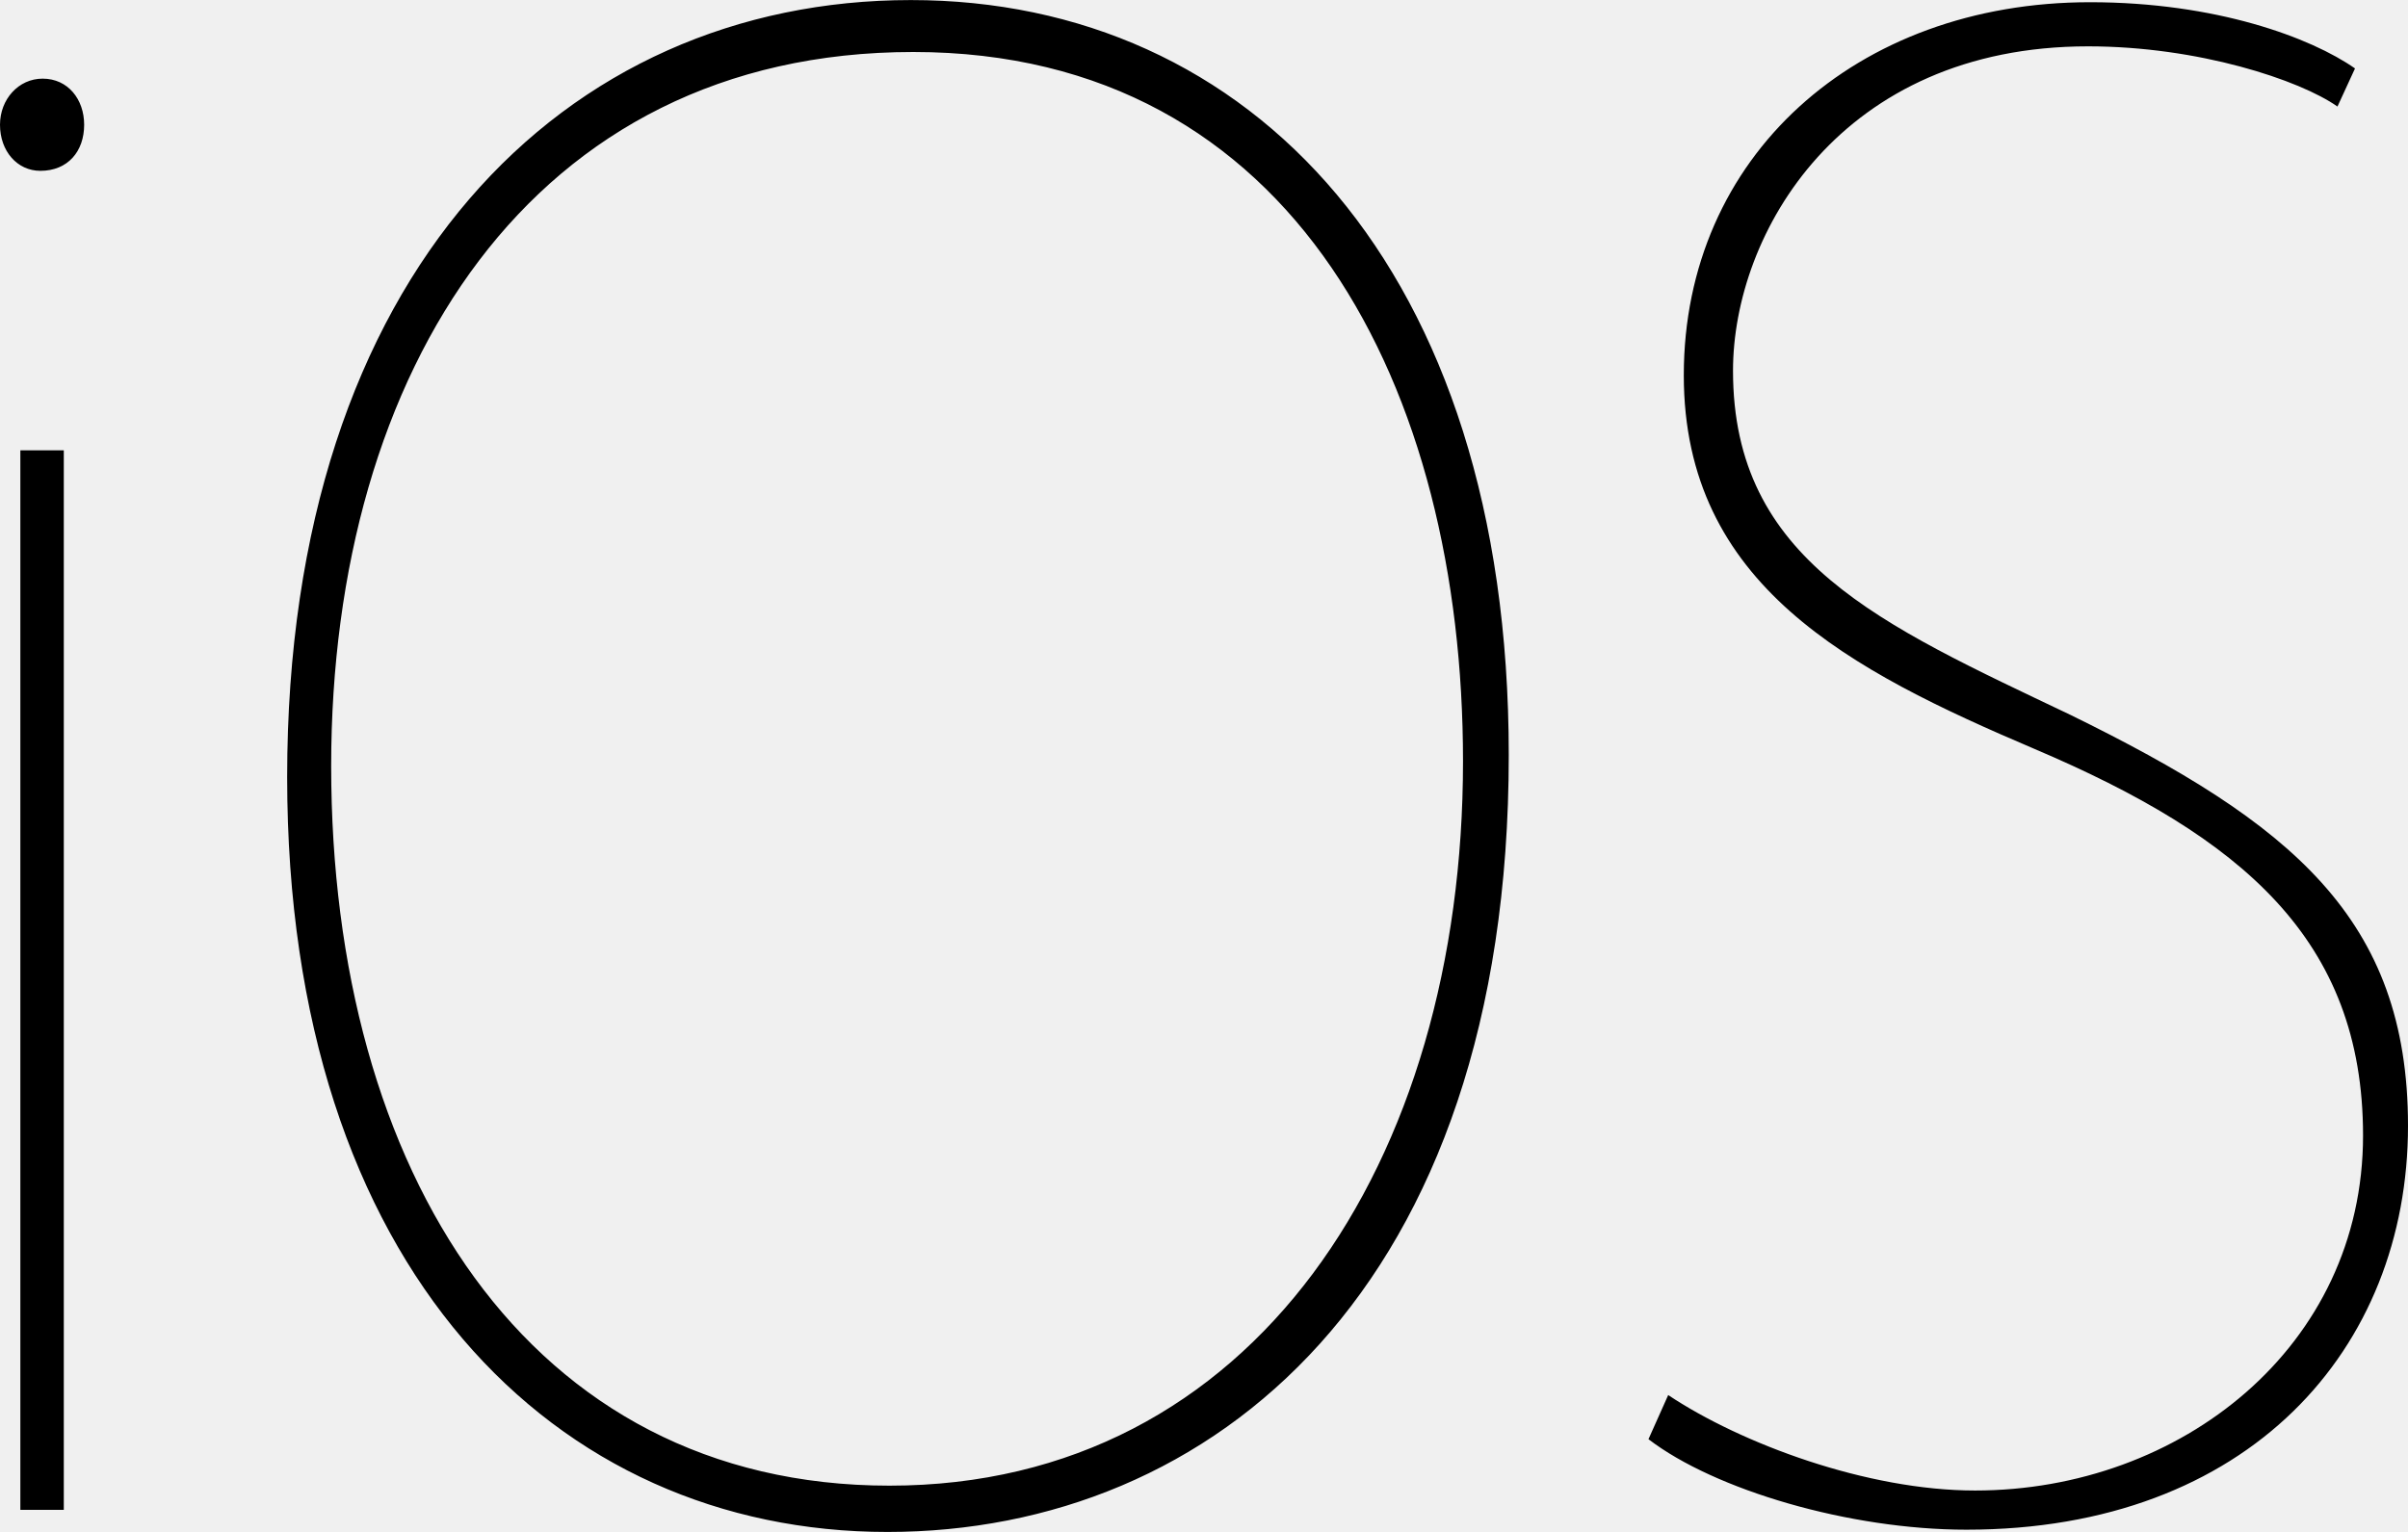
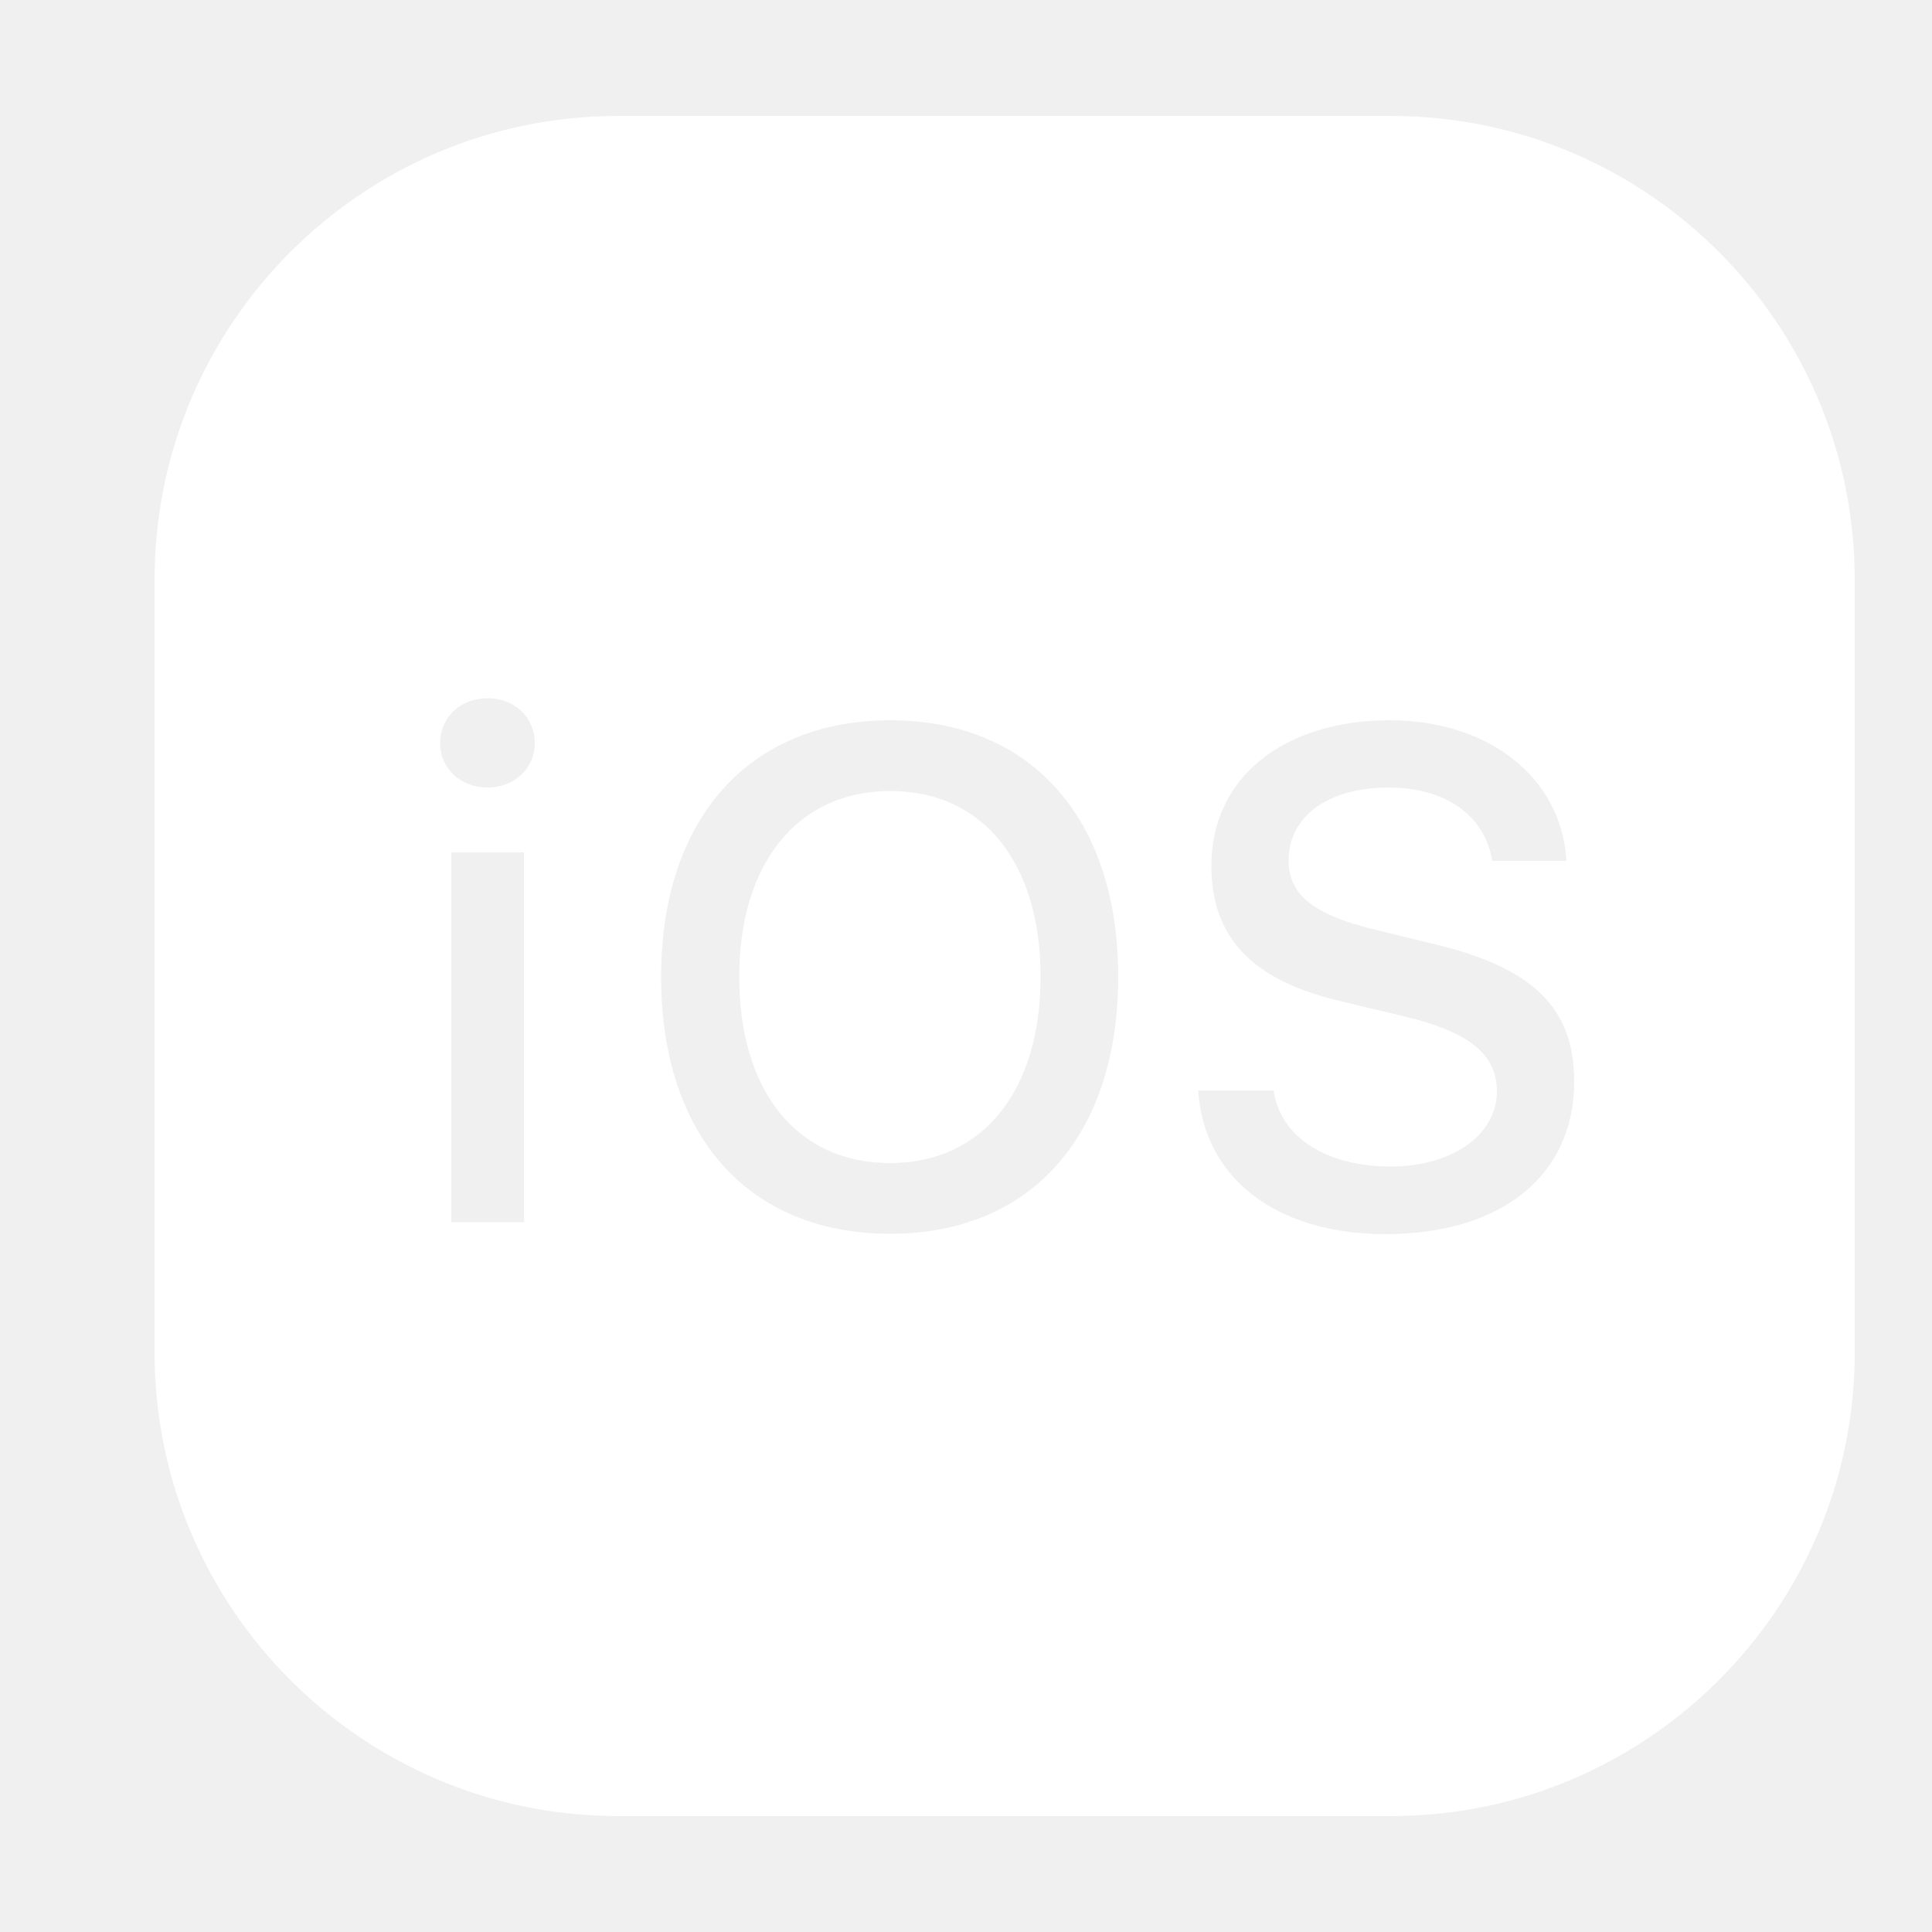
- <svg xmlns="http://www.w3.org/2000/svg" width="2500" height="1591" viewBox="0.276 0.525 124.326 79.116">
-   <path d="M4.621 6.965c0 1.368-.833 2.38-2.262 2.38-1.19 0-2.083-1.012-2.083-2.38 0-1.31.952-2.381 2.202-2.381 1.31 0 2.143 1.071 2.143 2.381zM1.327 78.5V23.78H3.57V78.5H1.327zM78.174 39.512c0 27.588-15.315 40.129-32.079 40.129-17.125 0-30.993-13.565-30.993-38.988C15.102 14.549 29.453.526 47.301.526 64.787.524 78.174 14.318 78.174 39.512zm-60.799.57C17.375 61 27.513 77.25 46.201 77.25c18.818 0 29.611-16.75 29.611-37.406 0-19.155-8.648-36.636-28.382-36.636S17.375 19.667 17.375 40.082zM86.406 72.571c3.763 2.508 10.258 4.93 15.844 4.93 10.602 0 20.031-7.417 20.031-18.334 0-10.131-6.281-15.417-16.945-19.958-9.544-4.064-18.125-8.475-18.125-19.305 0-11.285 8.891-19.267 20.975-19.267 6.498 0 11.4 1.824 13.68 3.42l-.906 1.968c-1.938-1.367-7.176-3.109-12.874-3.109-12.771 0-18.334 9.65-18.334 16.754 0 9.812 7.606 13.093 17.41 17.767 11.399 5.585 17.44 10.51 17.44 21.227 0 11.514-8.207 20.86-22.799 20.86-6.043 0-12.996-2.051-16.416-4.674l1.019-2.279z" />
+ <svg xmlns="http://www.w3.org/2000/svg" fill="#FFFFFF" viewBox="0 0 50 50" width="250px" height="250px">
+   <path d="M 16 3 C 9.38 3 4 8.38 4 15 L 4 35 C 4 41.62 9.38 47 16 47 L 36 47 C 42.62 47 48 41.62 48 35 L 48 15 C 48 8.38 42.62 3 36 3 L 16 3 z M 12.619 18.07 C 13.319 18.07 13.84 18.57 13.84 19.23 C 13.84 19.88 13.319 20.381 12.619 20.381 C 11.909 20.381 11.391 19.88 11.391 19.23 C 11.391 18.57 11.909 18.07 12.619 18.07 z M 23.039 18.641 C 26.689 18.641 28.939 21.189 28.939 25.279 C 28.939 29.359 26.709 31.93 23.039 31.93 C 19.349 31.93 17.109 29.369 17.109 25.279 C 17.109 21.179 19.399 18.641 23.039 18.641 z M 35.971 18.641 C 38.541 18.641 40.419 20.139 40.539 22.279 L 38.619 22.279 C 38.429 21.109 37.419 20.381 35.939 20.381 C 34.379 20.381 33.35 21.12 33.35 22.27 C 33.35 23.17 34.01 23.69 35.67 24.08 L 37.061 24.42 C 39.671 25.03 40.74 26.08 40.74 27.99 C 40.74 30.42 38.86 31.939 35.85 31.939 C 33.04 31.939 31.15 30.491 31.01 28.221 L 32.961 28.221 C 33.131 29.421 34.31 30.189 36 30.189 C 37.58 30.189 38.74 29.37 38.74 28.24 C 38.74 27.28 38.01 26.701 36.33 26.301 L 34.689 25.91 C 32.399 25.37 31.35 24.26 31.35 22.4 C 31.35 20.14 33.201 18.641 35.971 18.641 z M 23.039 20.471 C 20.649 20.471 19.131 22.339 19.131 25.279 C 19.131 28.209 20.599 30.1 23.039 30.1 C 25.449 30.1 26.93 28.209 26.93 25.279 C 26.93 22.339 25.449 20.471 23.039 20.471 z M 11.68 22.061 L 13.561 22.061 L 13.561 31.631 L 11.68 31.631 L 11.68 22.061 z" />
</svg>
